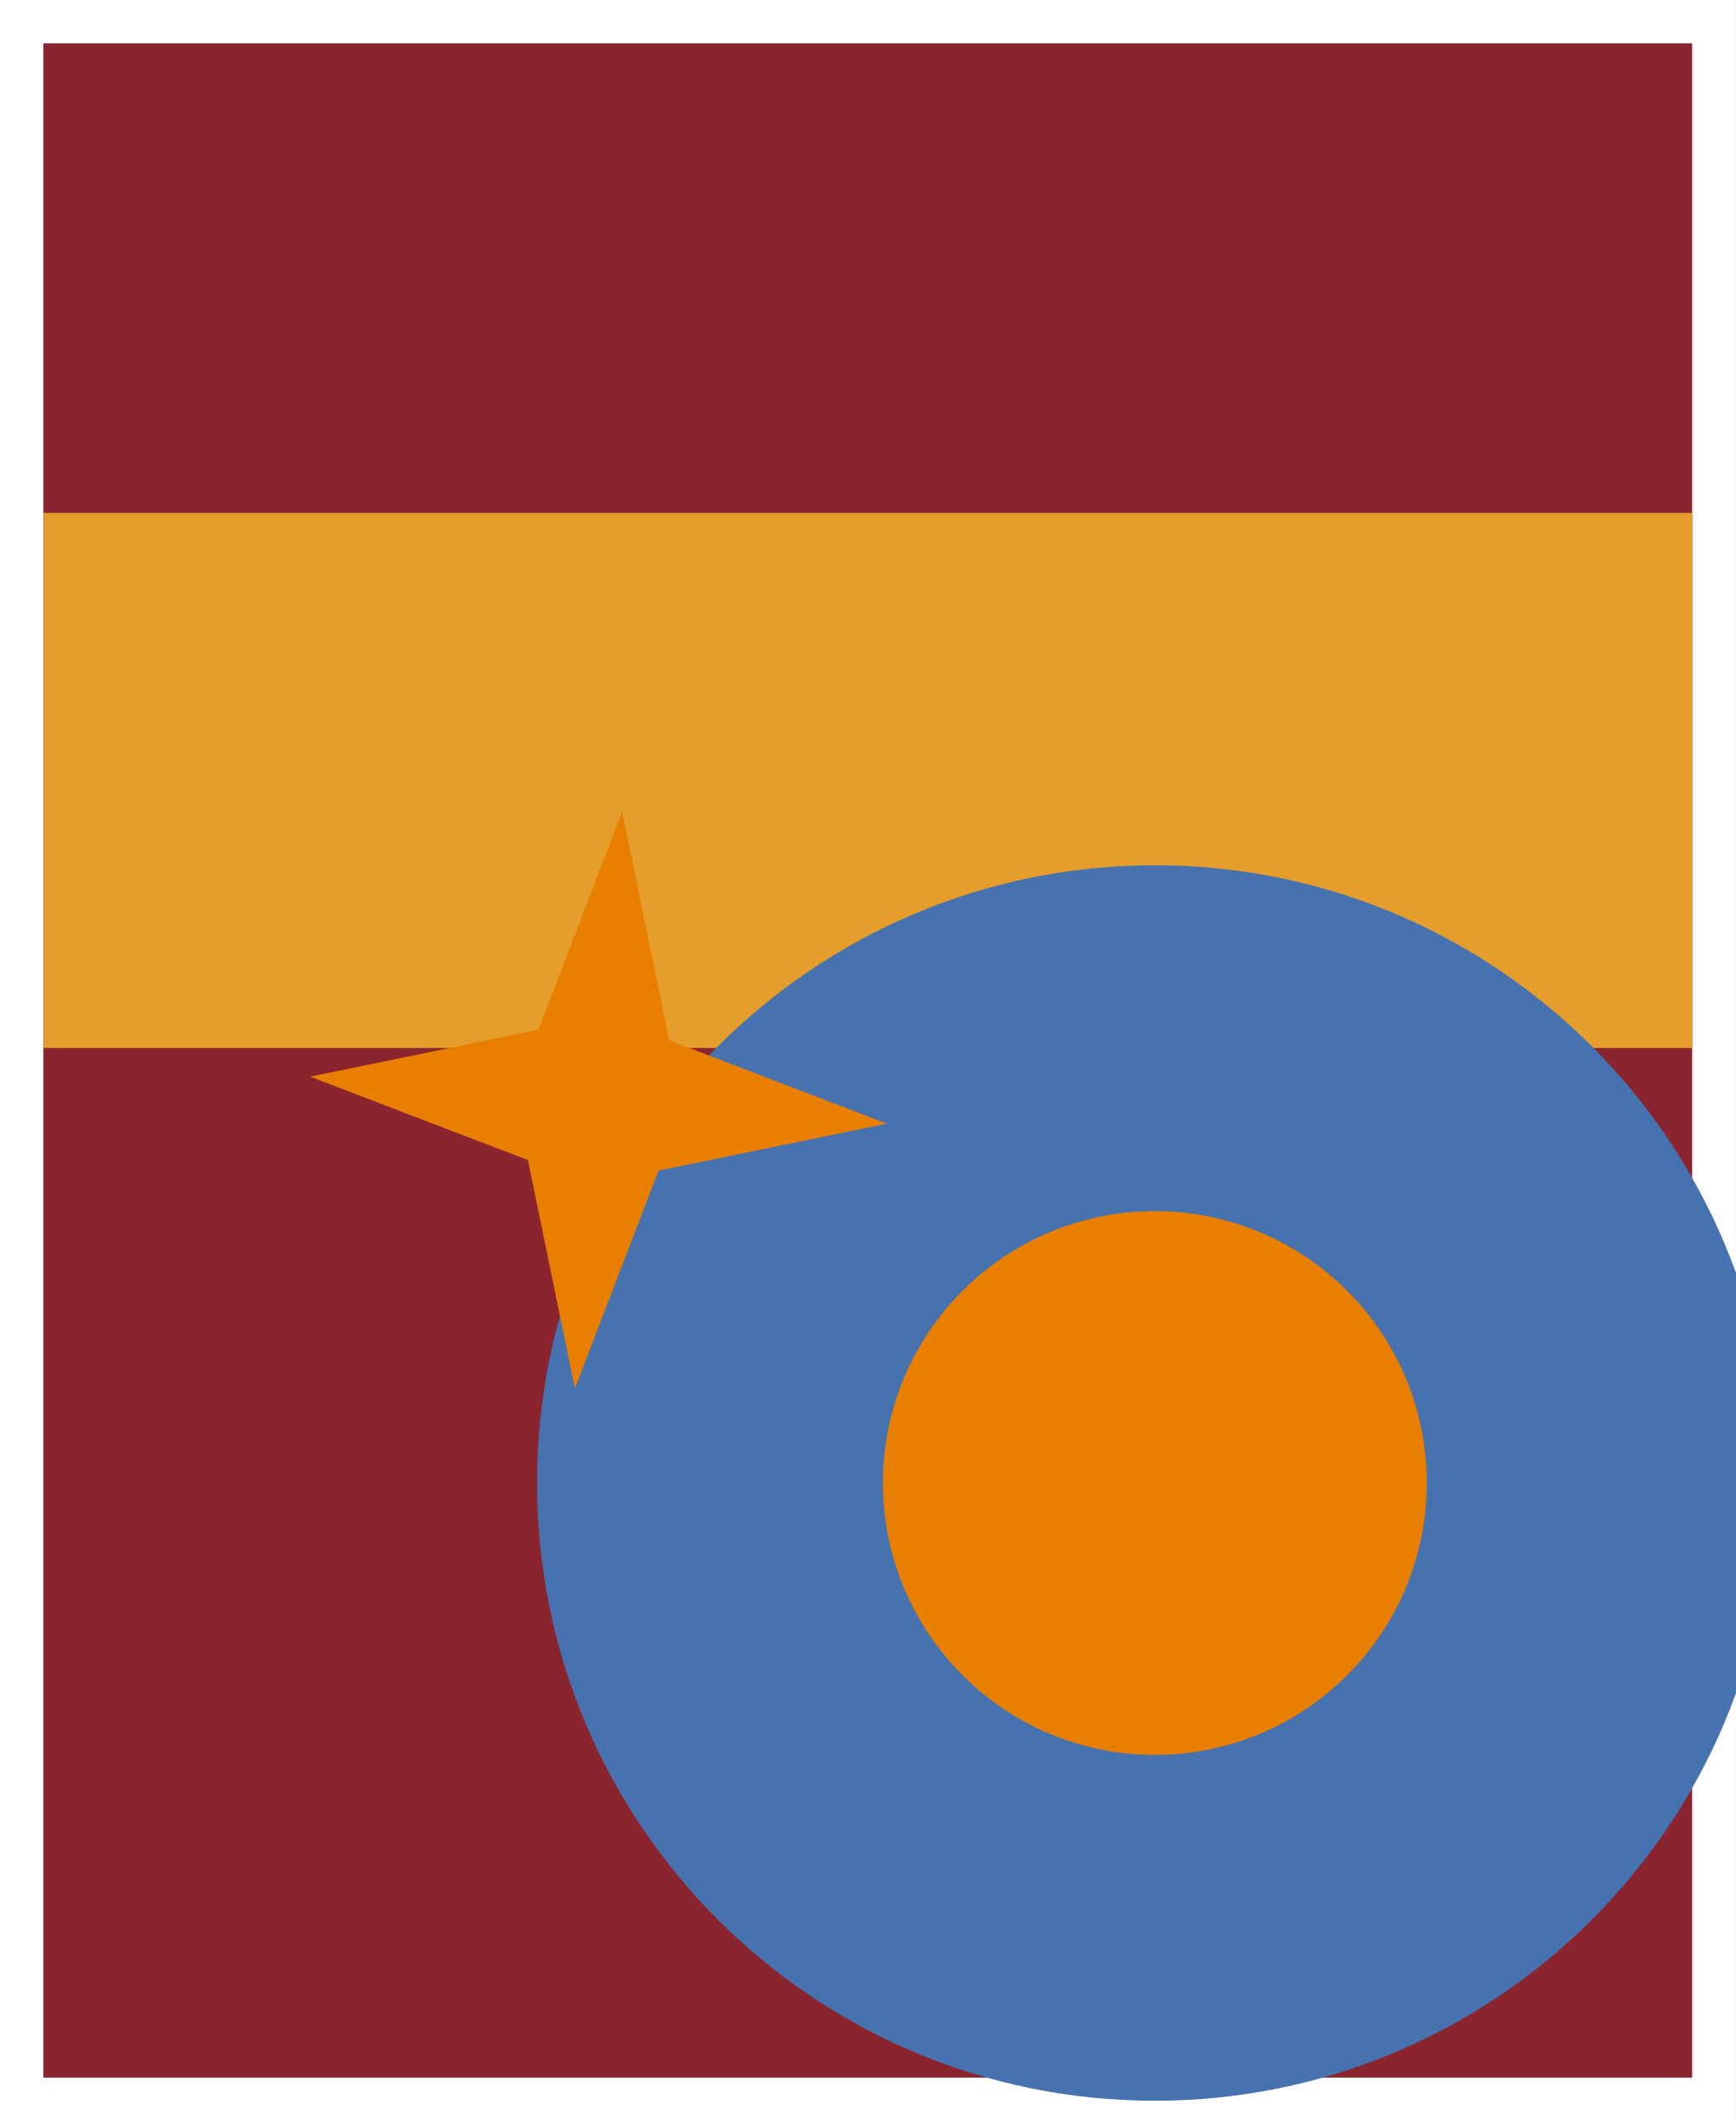
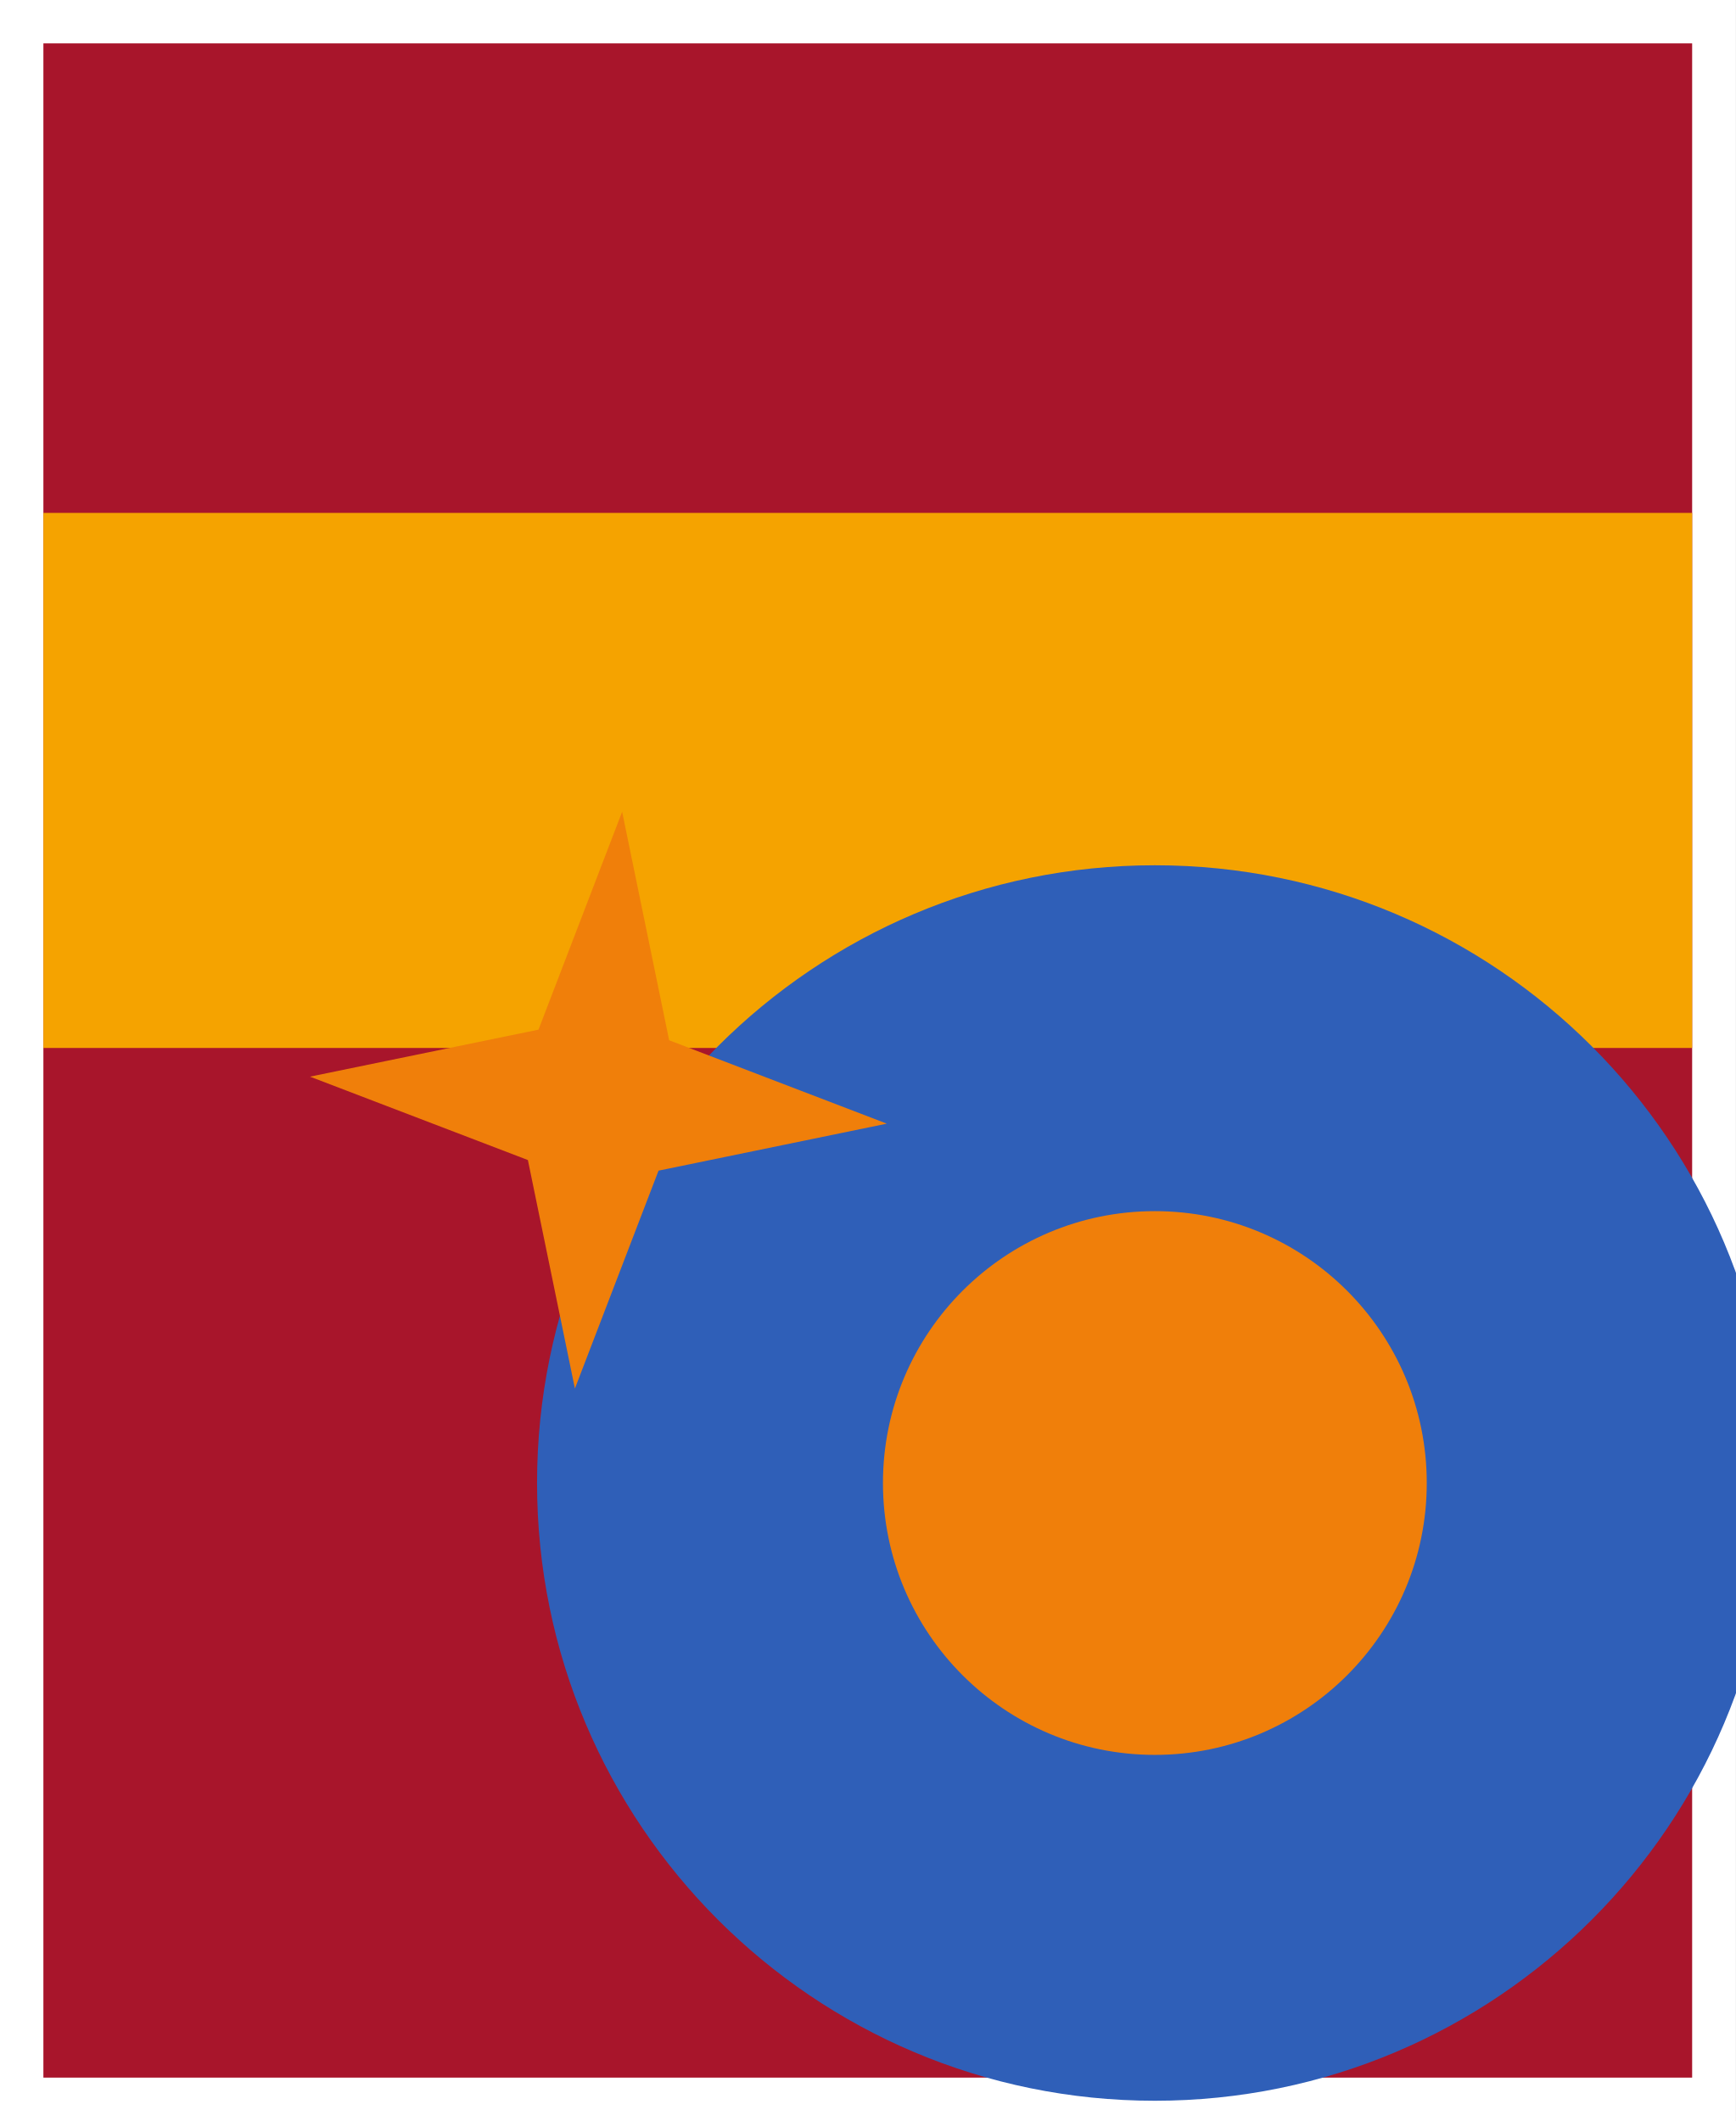
<svg xmlns="http://www.w3.org/2000/svg" viewBox="0 0 720 880" width="720" height="880" role="img">
  <rect width="720" height="880" fill="#ffffff" />
-   <rect x="18.0" y="18.0" width="684.0" height="844.0" fill="#8a242e" />
-   <rect x="18.0" y="212.8" width="684.0" height="222.0" fill="#e59d2c" />
-   <circle cx="479.1" cy="615.3" r="256.3" fill="#4673af" />
-   <circle cx="479.1" cy="615.3" r="112.8" fill="#e87f00" />
-   <path d="M367.9 466.2 L273.2 485.7 L238.5 576.1 L219.0 481.3 L128.6 446.7 L223.4 427.2 L258.1 336.8 L277.6 431.6Z" fill="#e87f00" />
+   <rect x="18.0" y="18.0" width="684.0" height="844.0" fill="#a8152b" />
+   <rect x="18.0" y="212.8" width="684.0" height="222.0" fill="#f5a300" />
+   <circle cx="479.1" cy="615.3" r="256.3" fill="#2f5fb8" />
+   <circle cx="479.1" cy="615.3" r="112.8" fill="#f07f0a" />
+   <path d="M367.9 466.2 L273.2 485.7 L238.5 576.1 L219.0 481.3 L128.6 446.7 L223.4 427.2 L258.1 336.8 L277.6 431.6Z" fill="#f07f0a" />
</svg>
